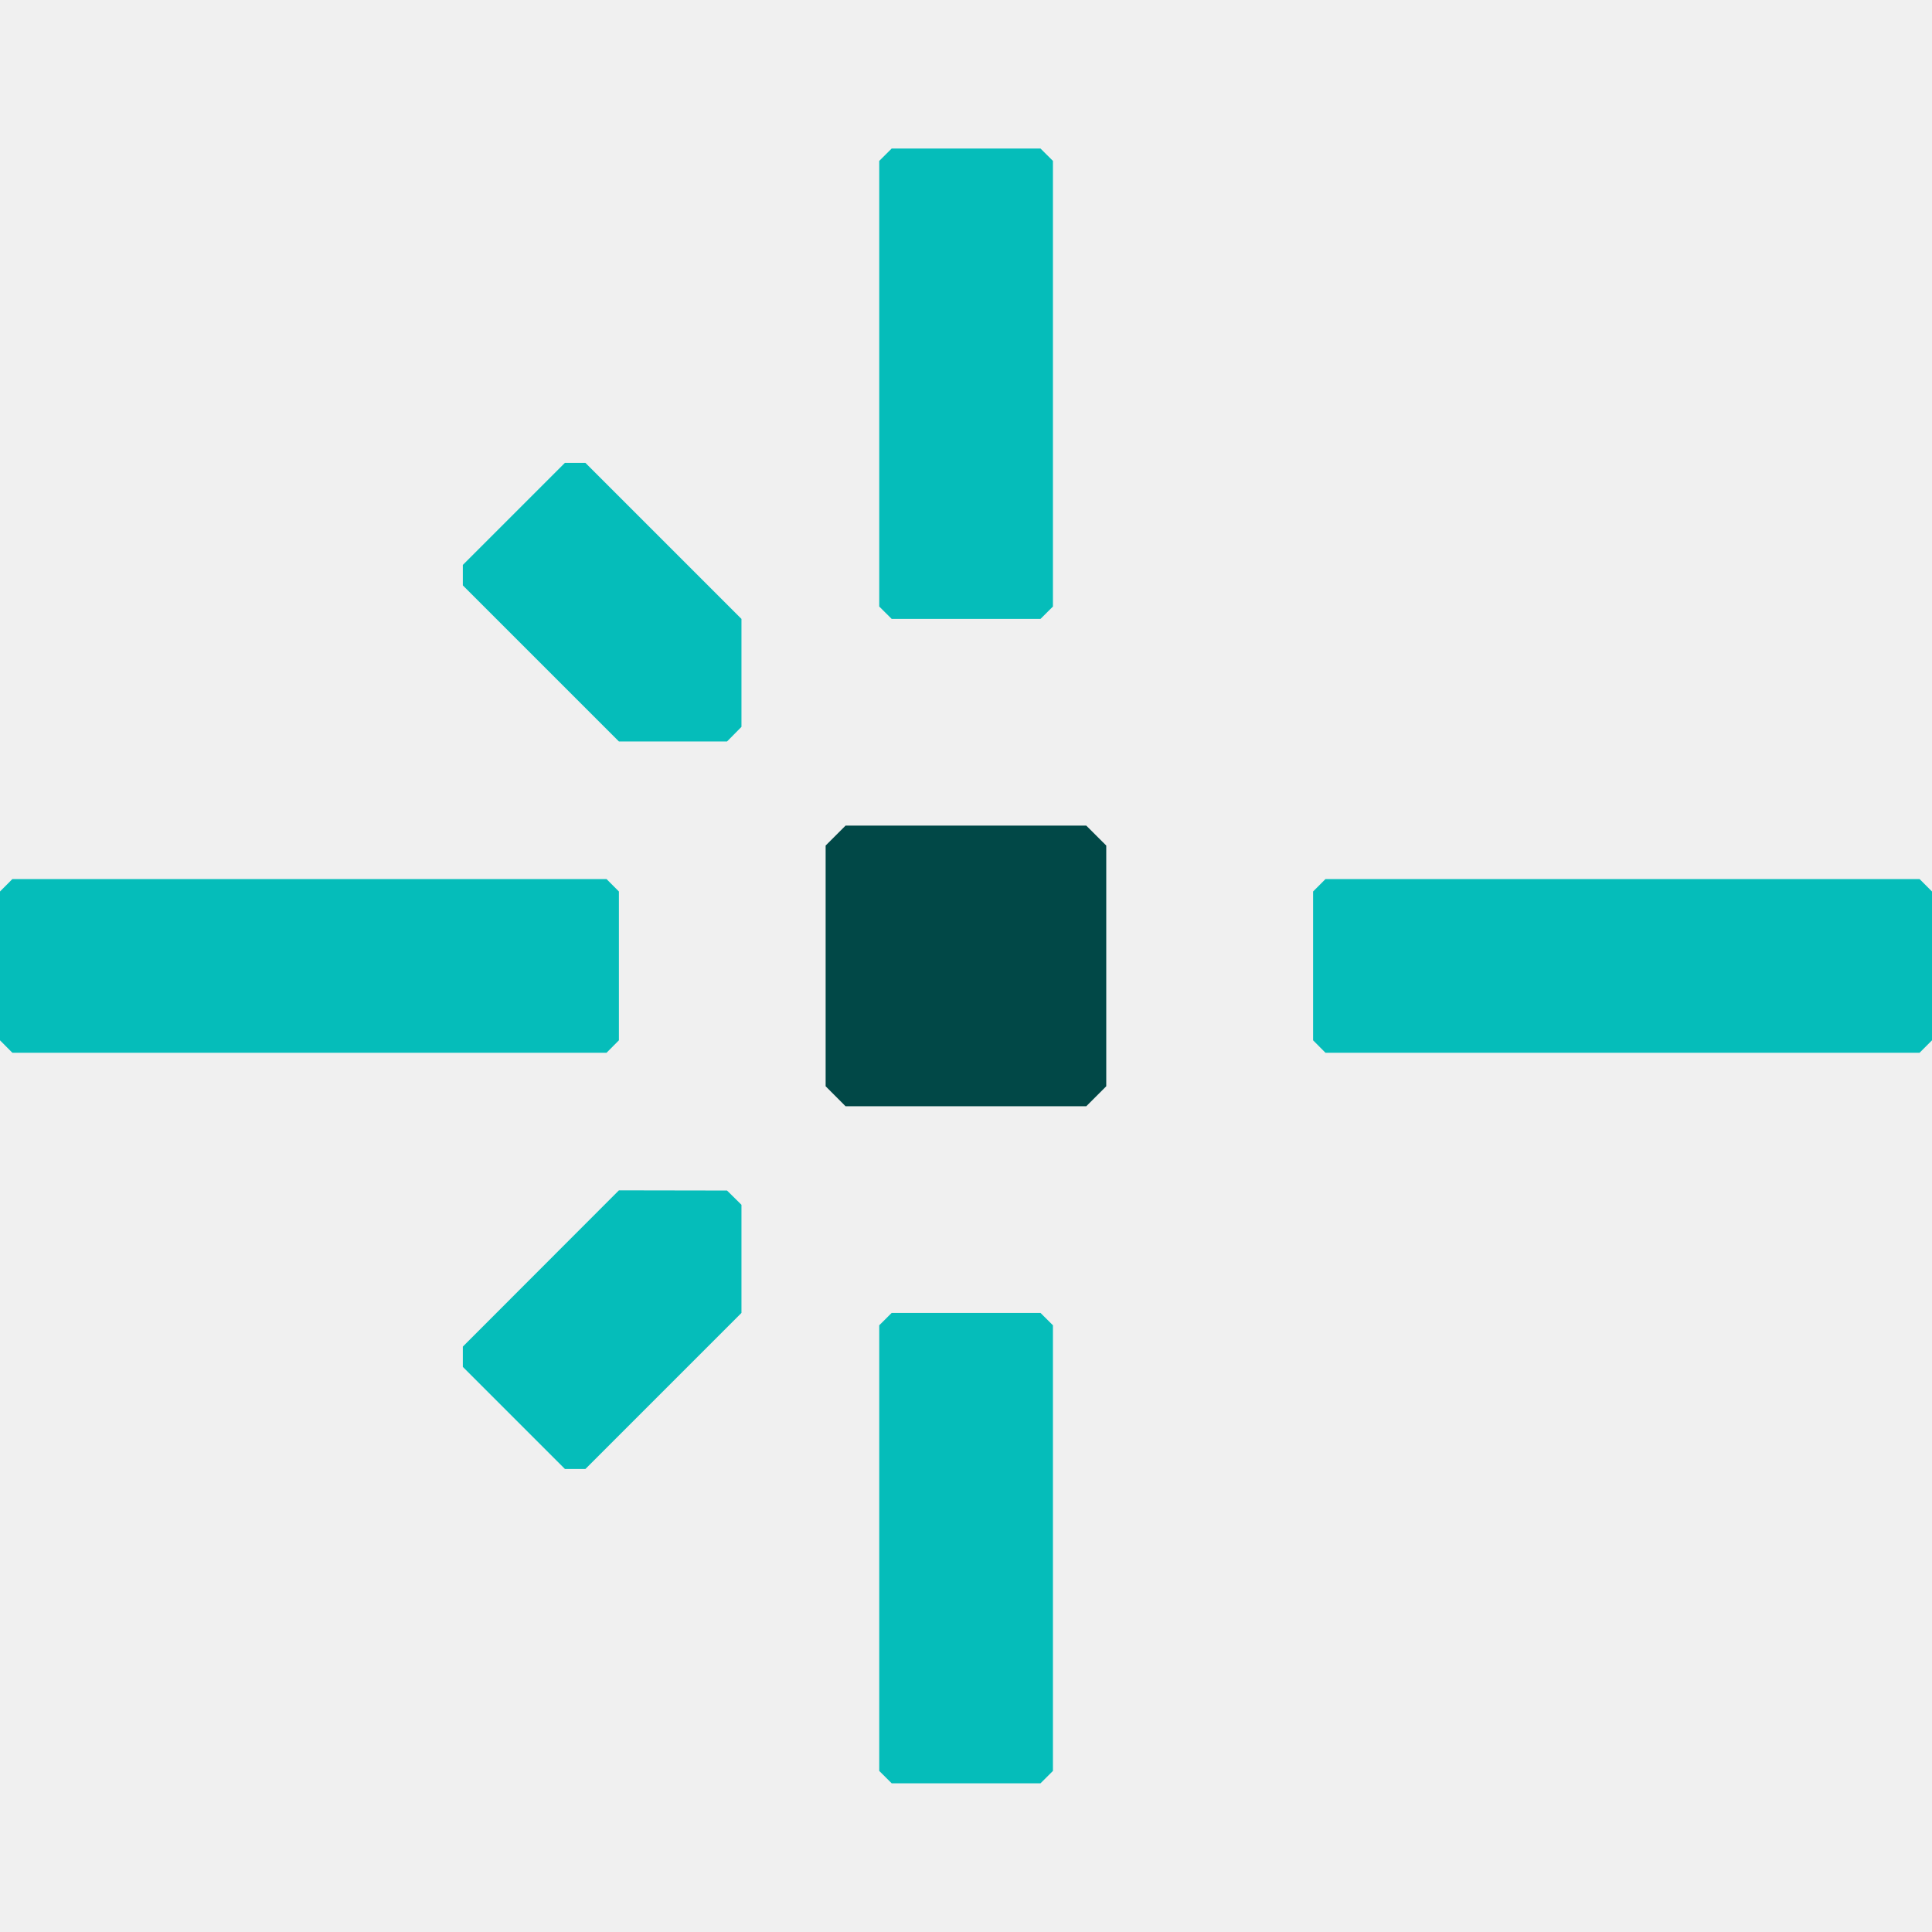
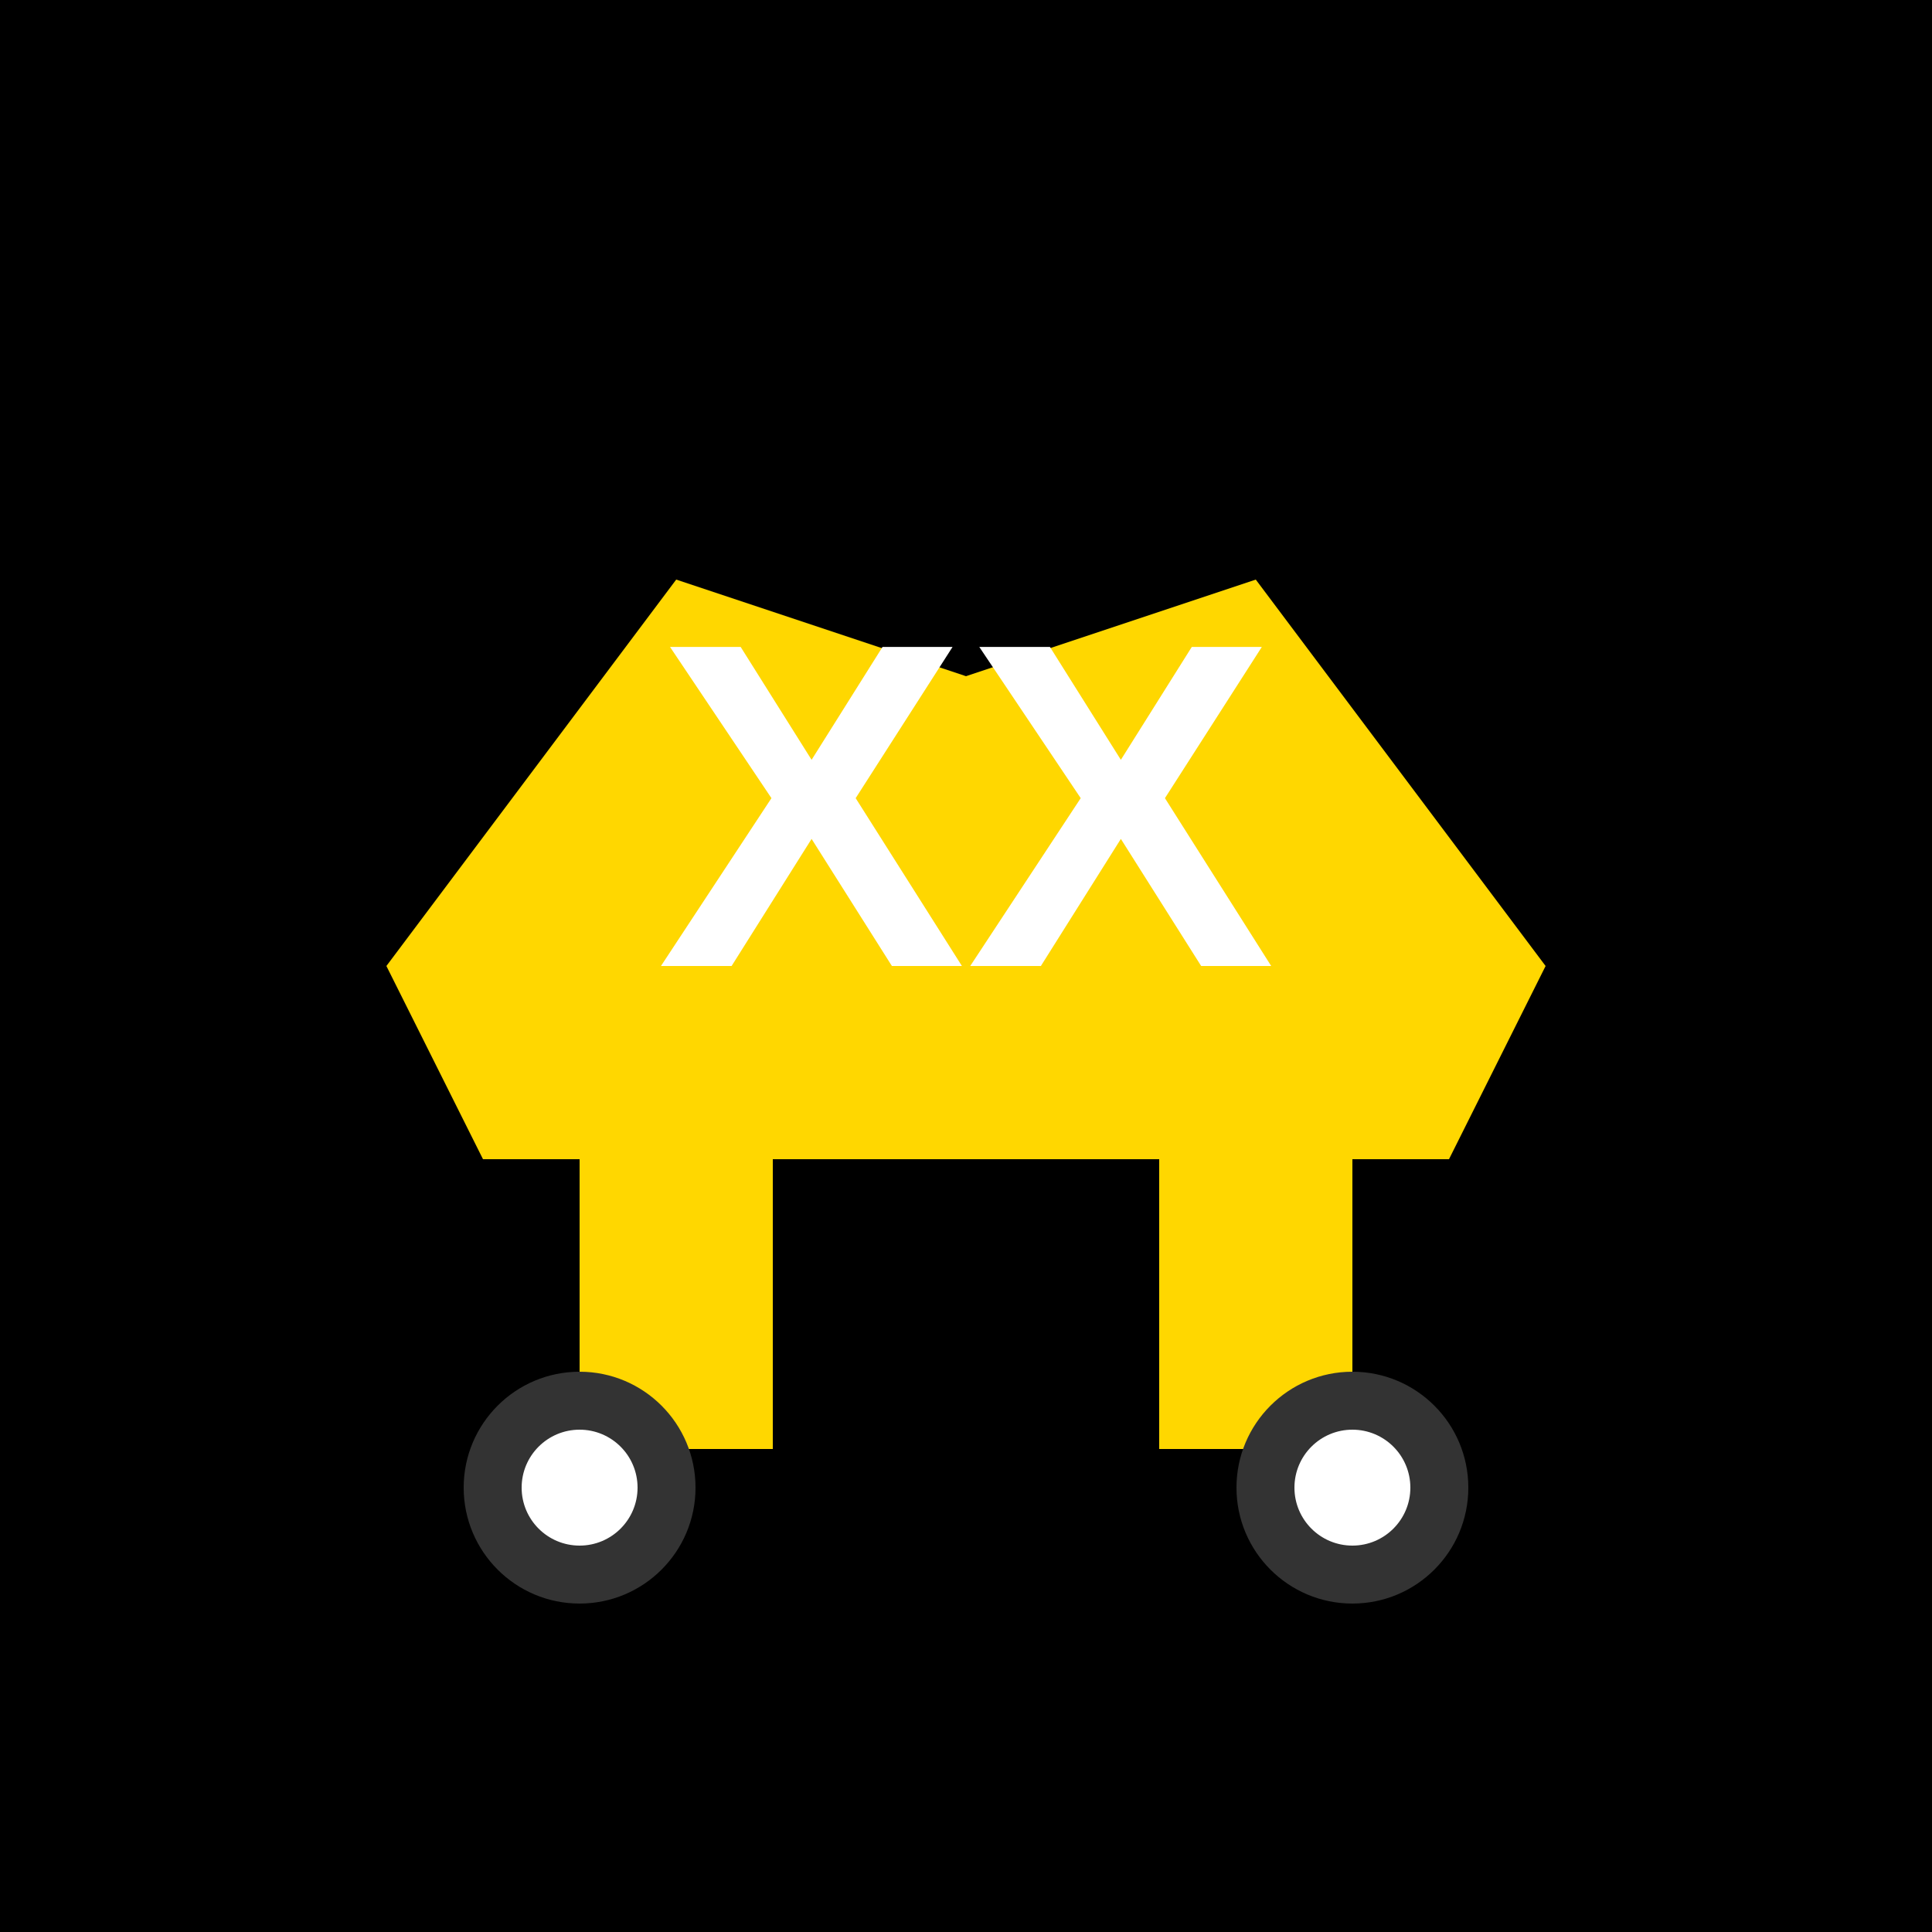
- <svg xmlns="http://www.w3.org/2000/svg" width="32" height="32" viewBox="0 0 32 32" fill="none">
-   <style>
-     .favicon-center-dot {
-       fill: #014847;
-     }
- 
-     .favicon-lines {
-       fill: #05BDBA;
-     }
- 
-     @media (prefers-color-scheme: dark) {
-       .favicon-center-dot {
-         fill: #fff;
-       }
- 
-       .favicon-lines {
-         fill: #05BDBA;
-       }
-     }
-   </style>
-   <path class="favicon-center-dot" stroke="none" d="M17.992 18.323H14.005L13.675 17.992V14.005L14.005 13.675H17.992L18.323 14.005V17.992L17.992 18.323Z" />
-   <g class="favicon-lines" stroke="none">
-     <path d="M9.696 24.331H9.357L7.666 22.64V22.304L10.251 19.716L12.042 19.719L12.281 19.955V21.746L9.696 24.331Z" />
-     <path d="M7.666 9.696V9.357L9.357 7.666H9.696L12.281 10.251V12.039L12.042 12.281H10.251L7.666 9.696Z" />
-     <path d="M10.046 17.437H0.205L0 17.231V14.766L0.205 14.56H10.046L10.251 14.766V17.231L10.046 17.437Z" />
-     <path d="M31.794 17.437H21.954L21.749 17.231V14.766L21.954 14.56H31.794L32 14.766V17.231L31.794 17.437Z" />
-     <path d="M14.563 10.046V2.665L14.769 2.46H17.234L17.44 2.665V10.046L17.234 10.251H14.769L14.563 10.046Z" />
-     <path d="M14.563 29.332V21.951L14.769 21.746H17.234L17.44 21.951V29.332L17.234 29.537H14.769L14.563 29.332Z" />
-   </g>
+ <svg xmlns="http://www.w3.org/2000/svg" viewBox="0 0 100 100">
+   <rect width="100" height="100" fill="#000000" />
+   <path d="M 20 50 L 35 30 L 50 35 L 65 30 L 80 50 L 75 60 L 25 60 Z" fill="#FFD700" />
+   <rect x="30" y="60" width="10" height="15" fill="#FFD700" />
+   <rect x="60" y="60" width="10" height="15" fill="#FFD700" />
+   <circle cx="30" cy="77" r="6" fill="#333333" />
+   <circle cx="30" cy="77" r="3" fill="#FFFFFF" />
+   <circle cx="70" cy="77" r="6" fill="#333333" />
+   <circle cx="70" cy="77" r="3" fill="#FFFFFF" />
+   <text x="50" y="50" font-family="Arial, sans-serif" font-size="24" font-weight="bold" text-anchor="middle" fill="#FFFFFF">XX</text>
</svg>
